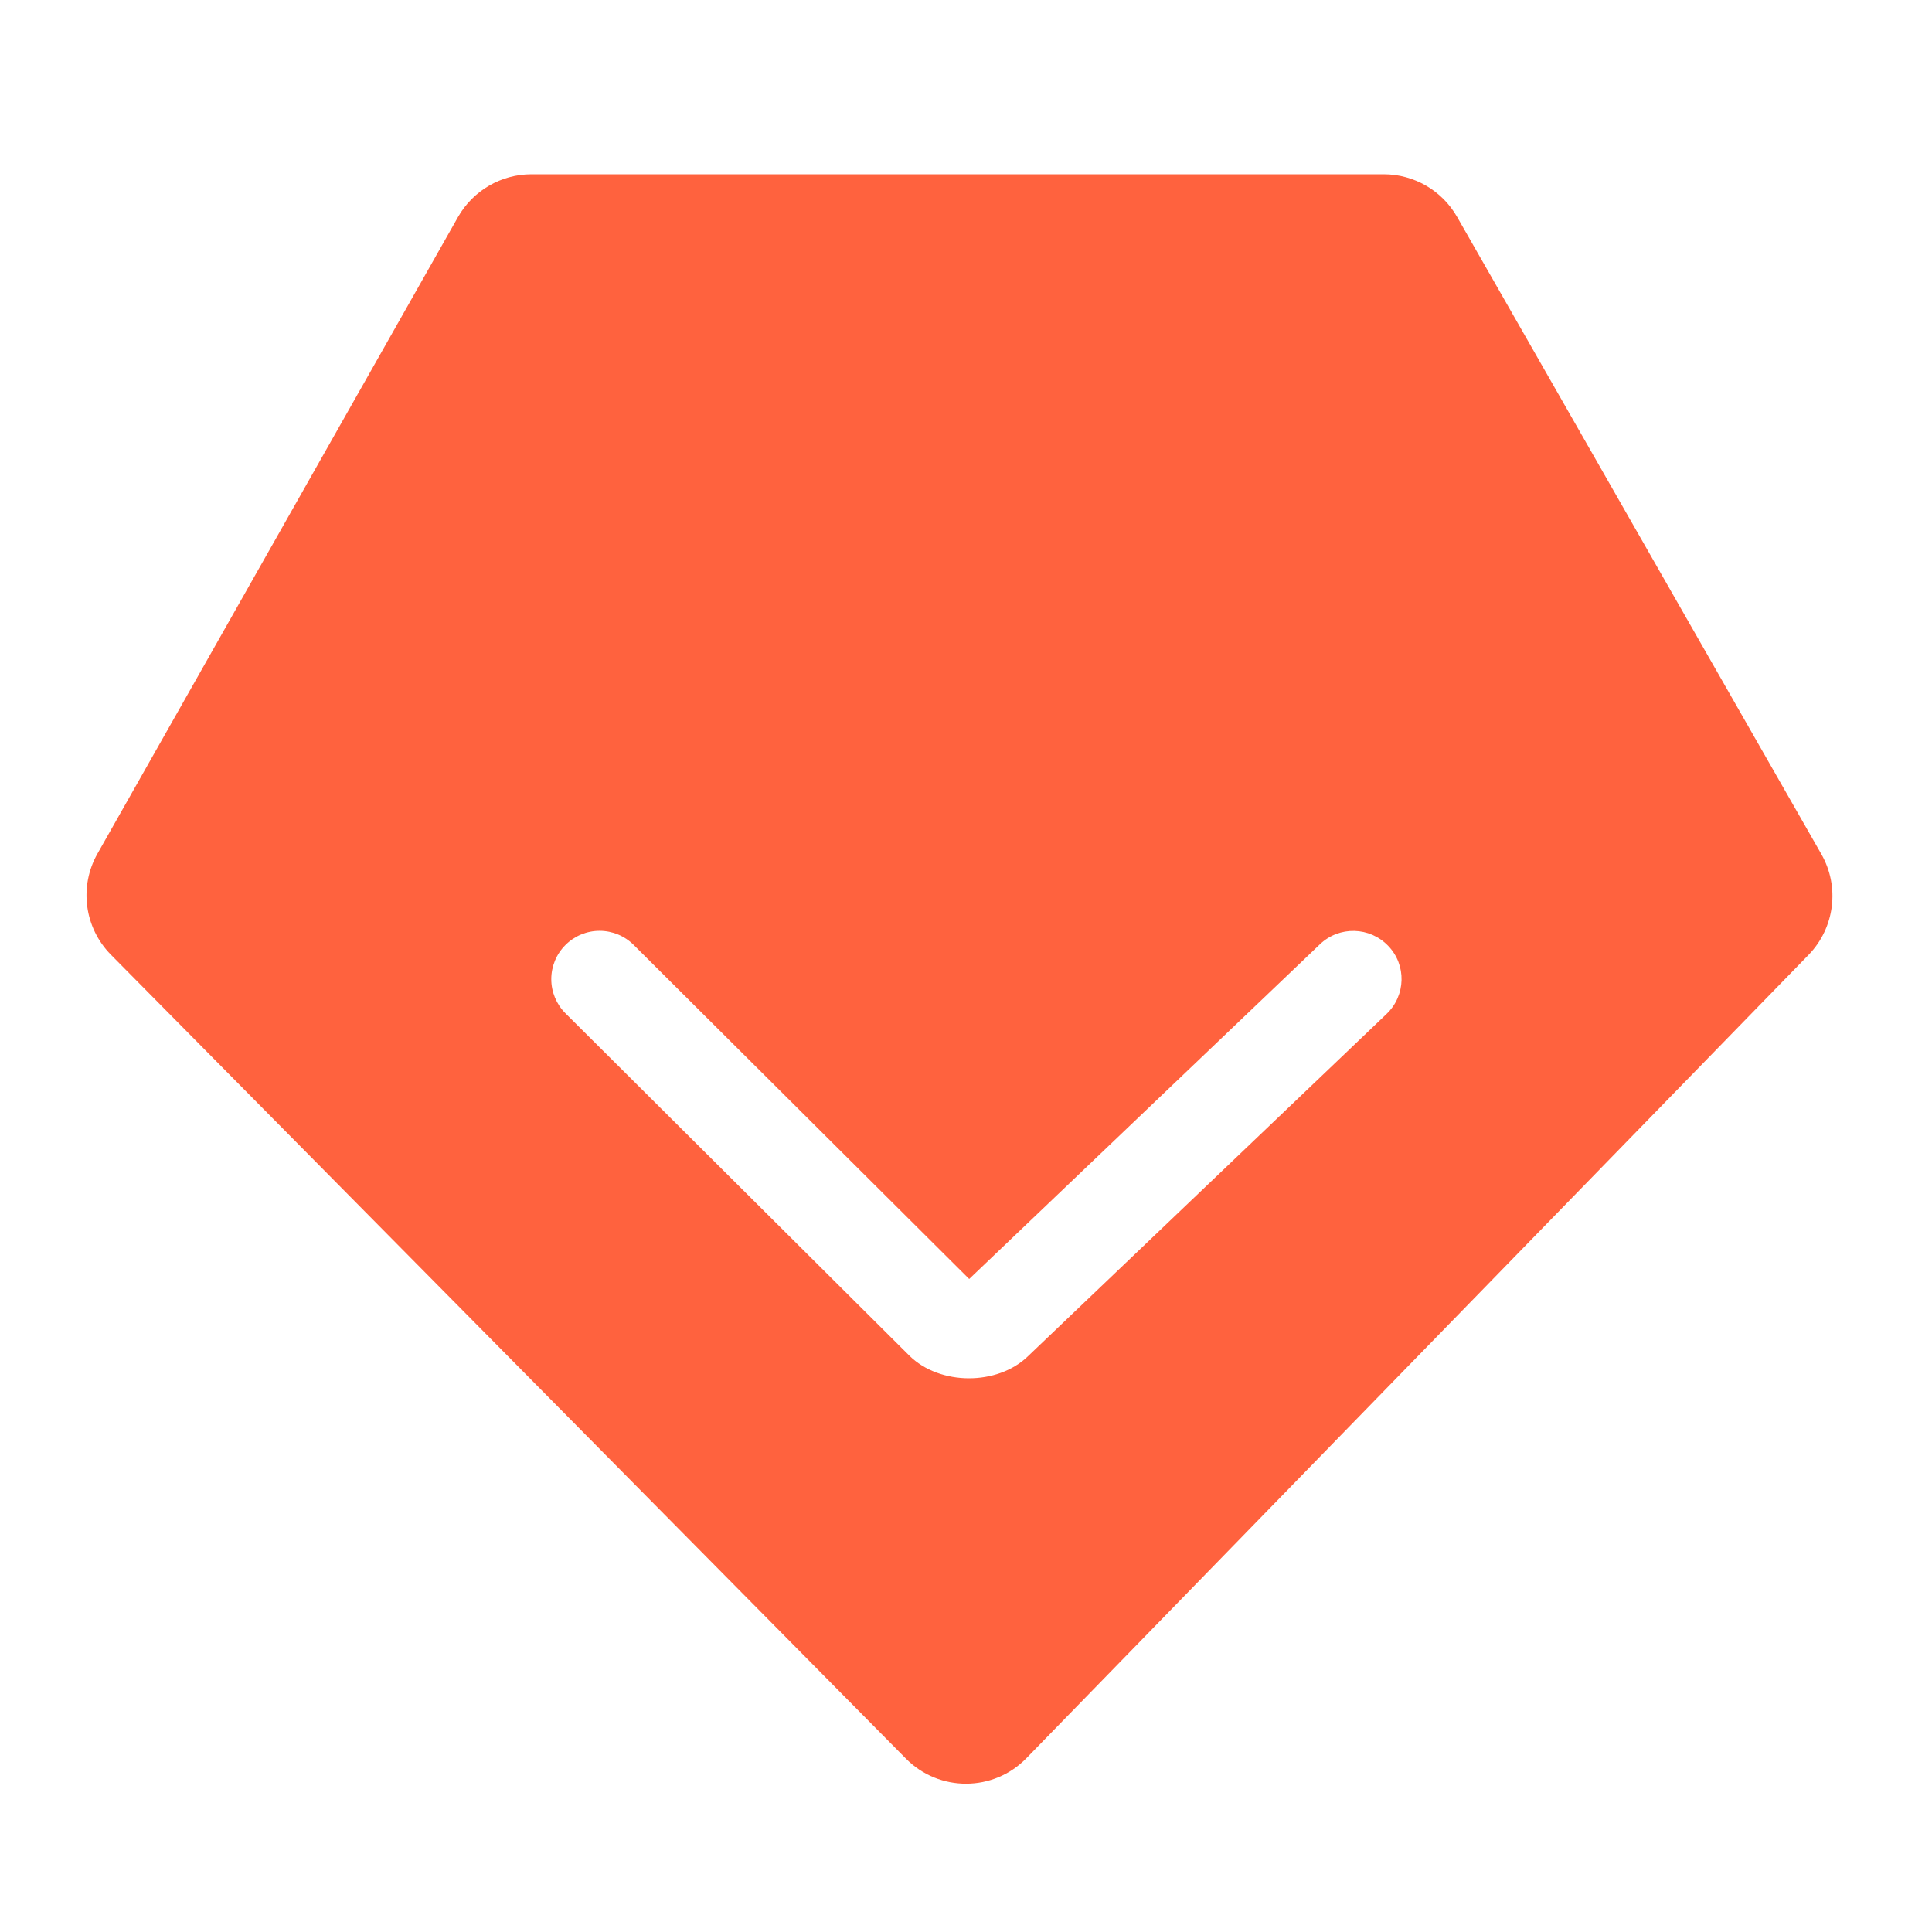
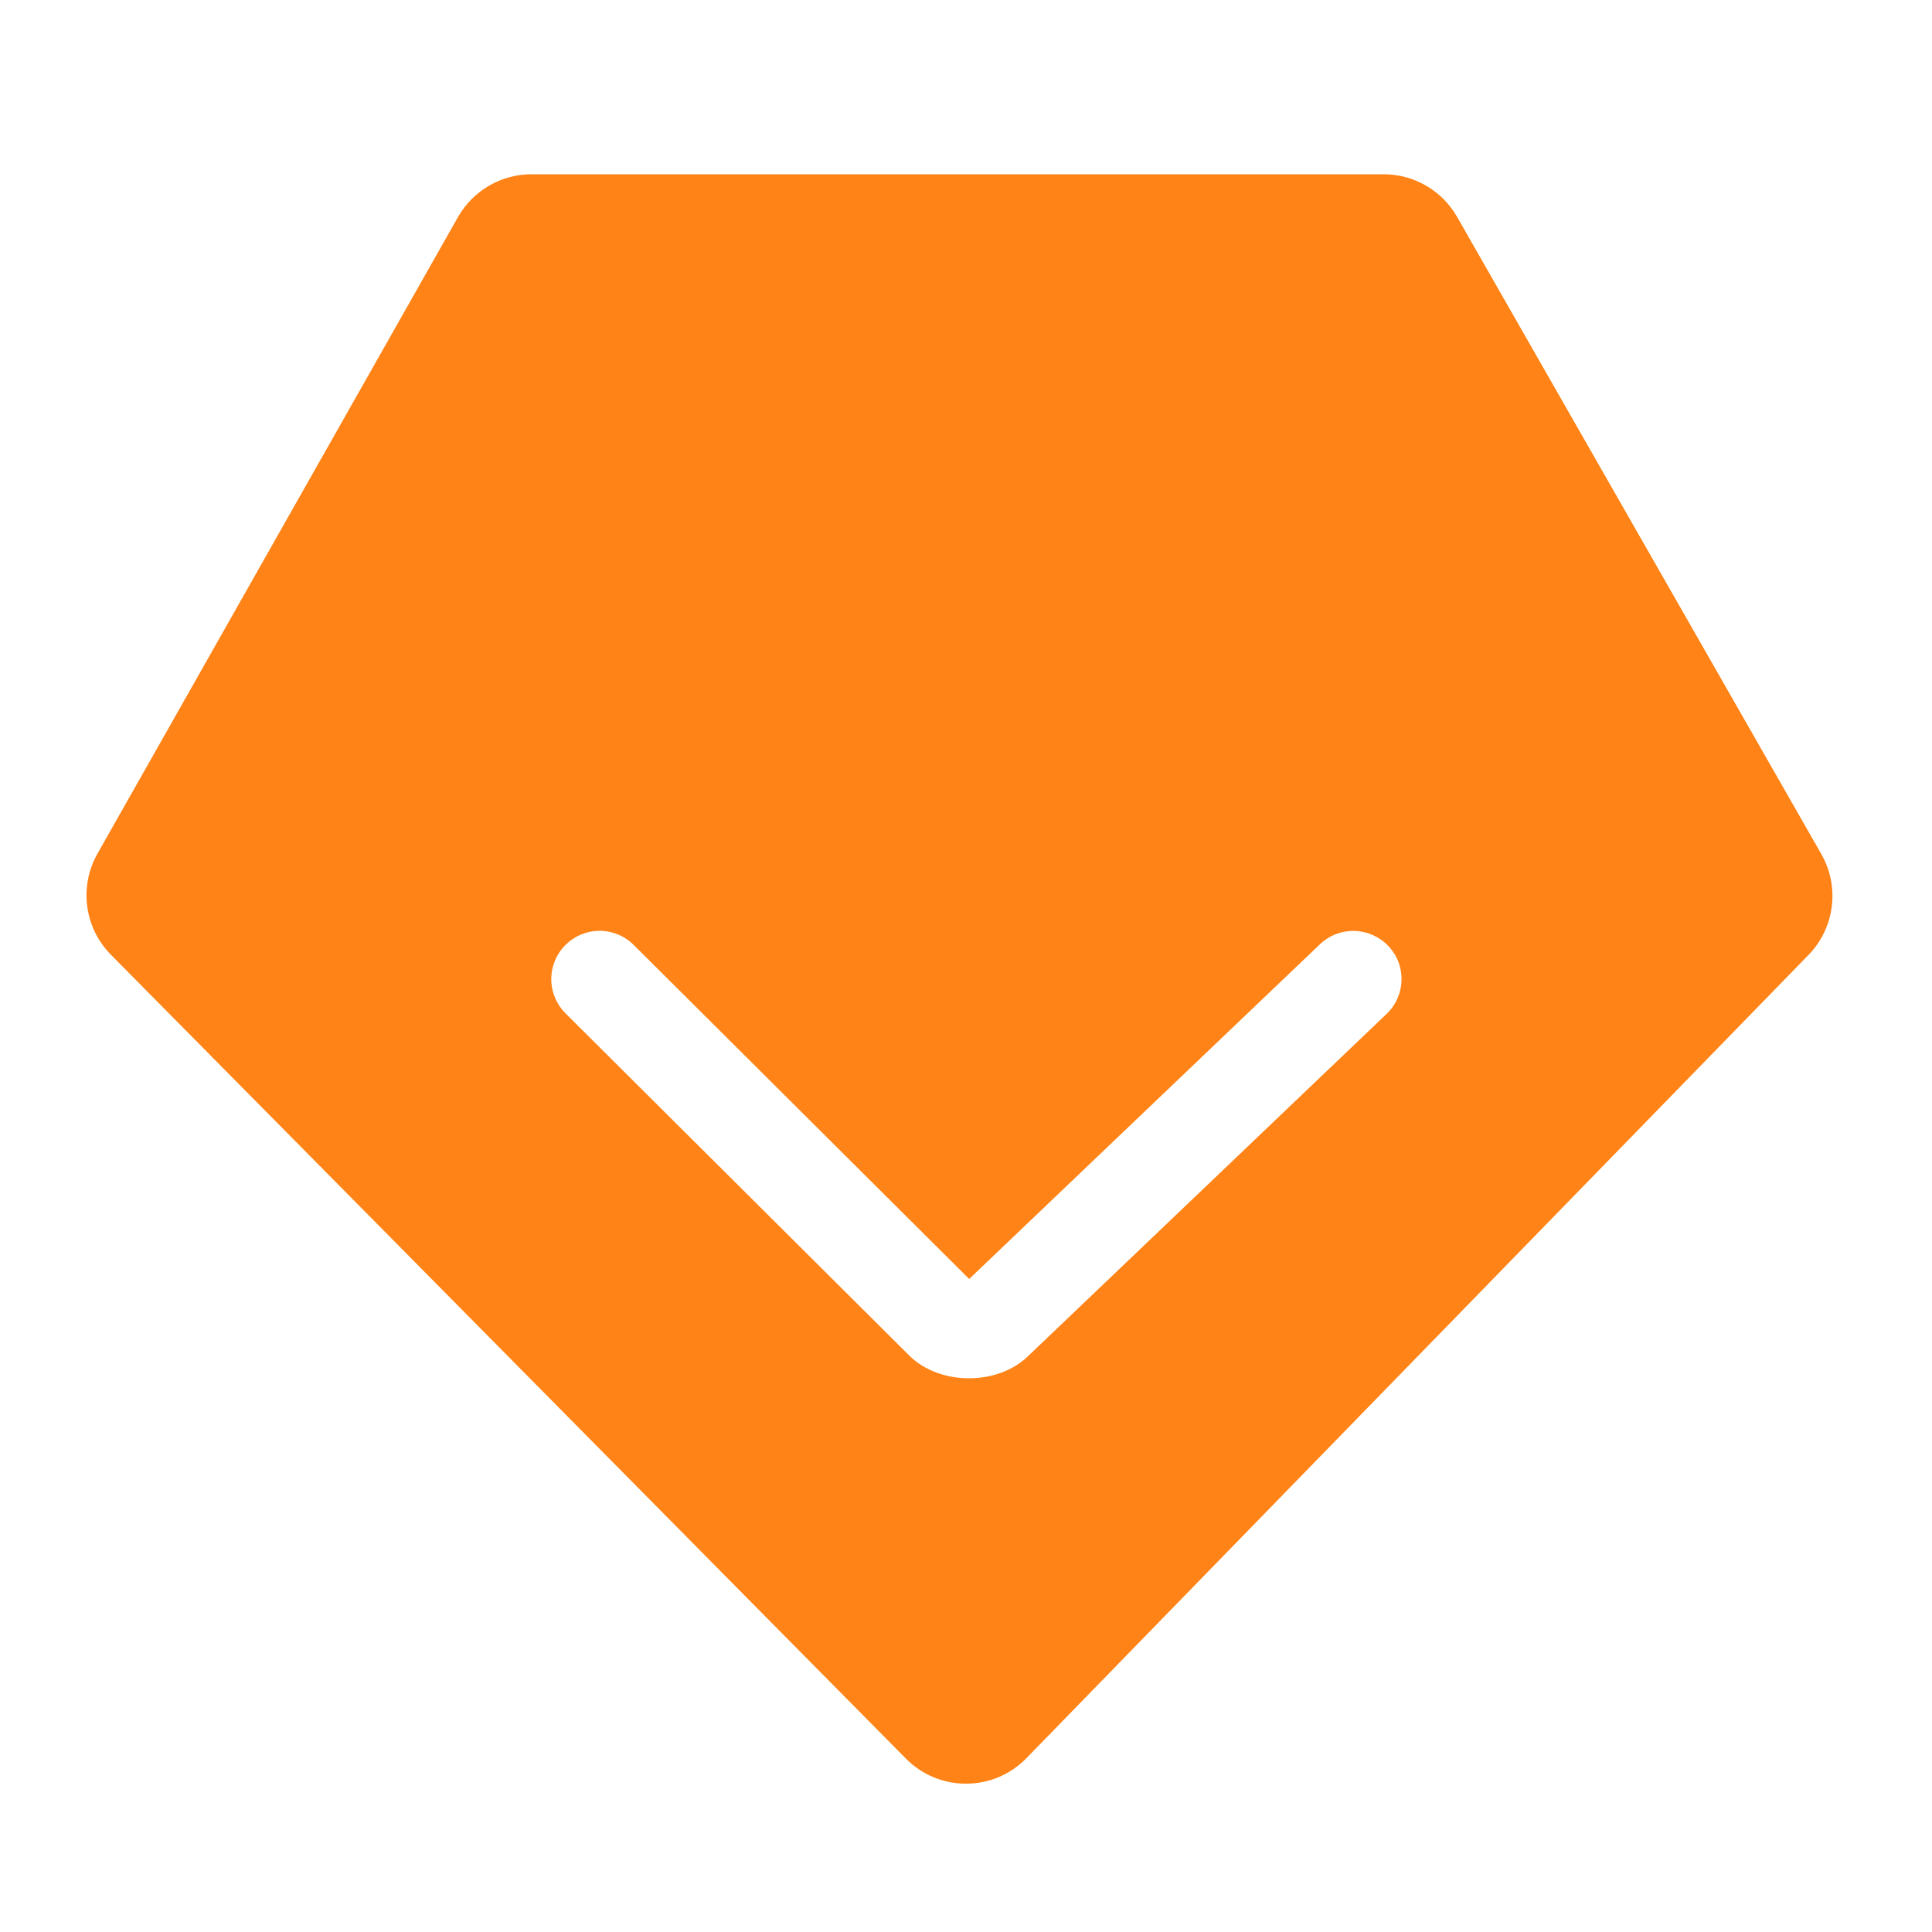
<svg xmlns="http://www.w3.org/2000/svg" t="1662132600662" class="icon" viewBox="0 0 1024 1024" version="1.1" p-id="894" width="200" height="200">
-   <path d="M965.325 452.659l-193.075-337.766a44.78 44.78 0 0 0-38.861-22.528H281.702c-16.128 0-30.976 8.653-38.963 22.682l-191.078 337.408a44.795 44.795 0 0 0 7.117 53.555l421.376 426.086c17.613 17.818 46.438 17.715 63.898-0.256l414.515-425.728a44.81 44.81 0 0 0 6.758-53.453z m-230.4 84.736l-190.259 181.606c-8.038 7.68-19.558 11.52-31.078 11.52-11.776 0-23.603-4.045-31.642-12.032L299.725 537.088a25.569 25.569 0 0 1-0.051-36.198 25.569 25.569 0 0 1 36.198-0.051l177.818 177.05 185.907-177.408c10.24-9.779 26.419-9.37 36.198 0.87 9.728 10.086 9.37 26.266-0.87 36.045z" fill="#FF623E" p-id="895" />
+   <path d="M965.325 452.659l-193.075-337.766a44.78 44.78 0 0 0-38.861-22.528H281.702c-16.128 0-30.976 8.653-38.963 22.682l-191.078 337.408a44.795 44.795 0 0 0 7.117 53.555l421.376 426.086c17.613 17.818 46.438 17.715 63.898-0.256l414.515-425.728a44.81 44.81 0 0 0 6.758-53.453z m-230.4 84.736l-190.259 181.606c-8.038 7.68-19.558 11.52-31.078 11.52-11.776 0-23.603-4.045-31.642-12.032L299.725 537.088a25.569 25.569 0 0 1-0.051-36.198 25.569 25.569 0 0 1 36.198-0.051l177.818 177.05 185.907-177.408c10.24-9.779 26.419-9.37 36.198 0.87 9.728 10.086 9.37 26.266-0.87 36.045z" fill="#ff8316" p-id="895" />
</svg>
